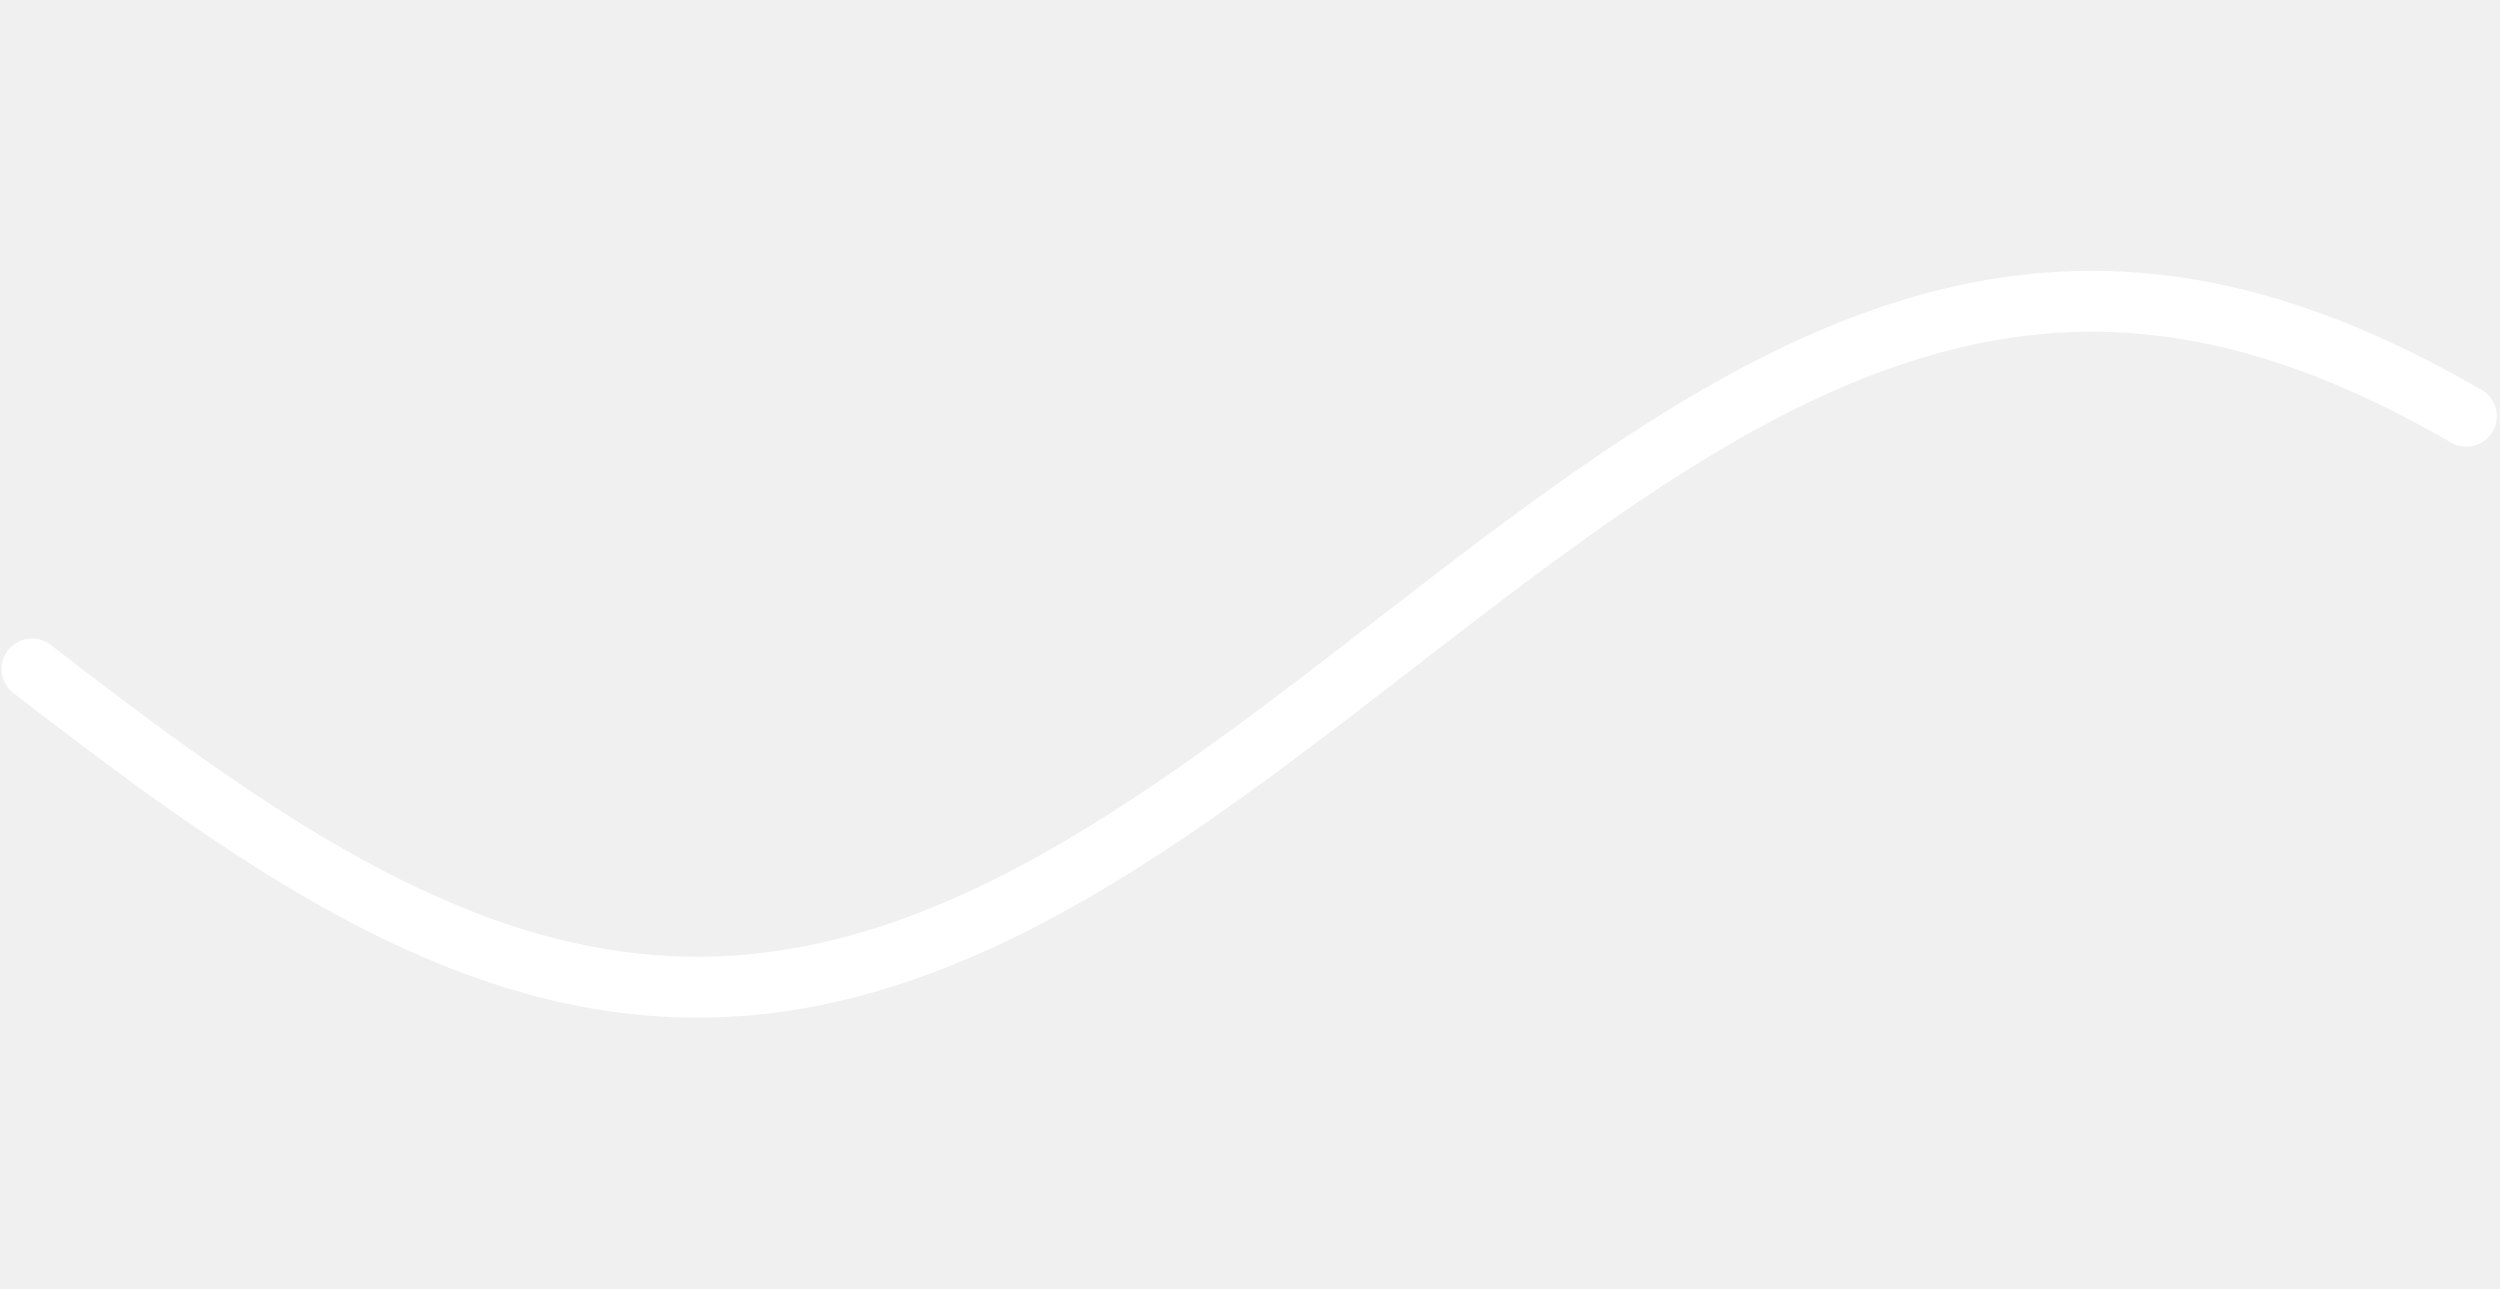
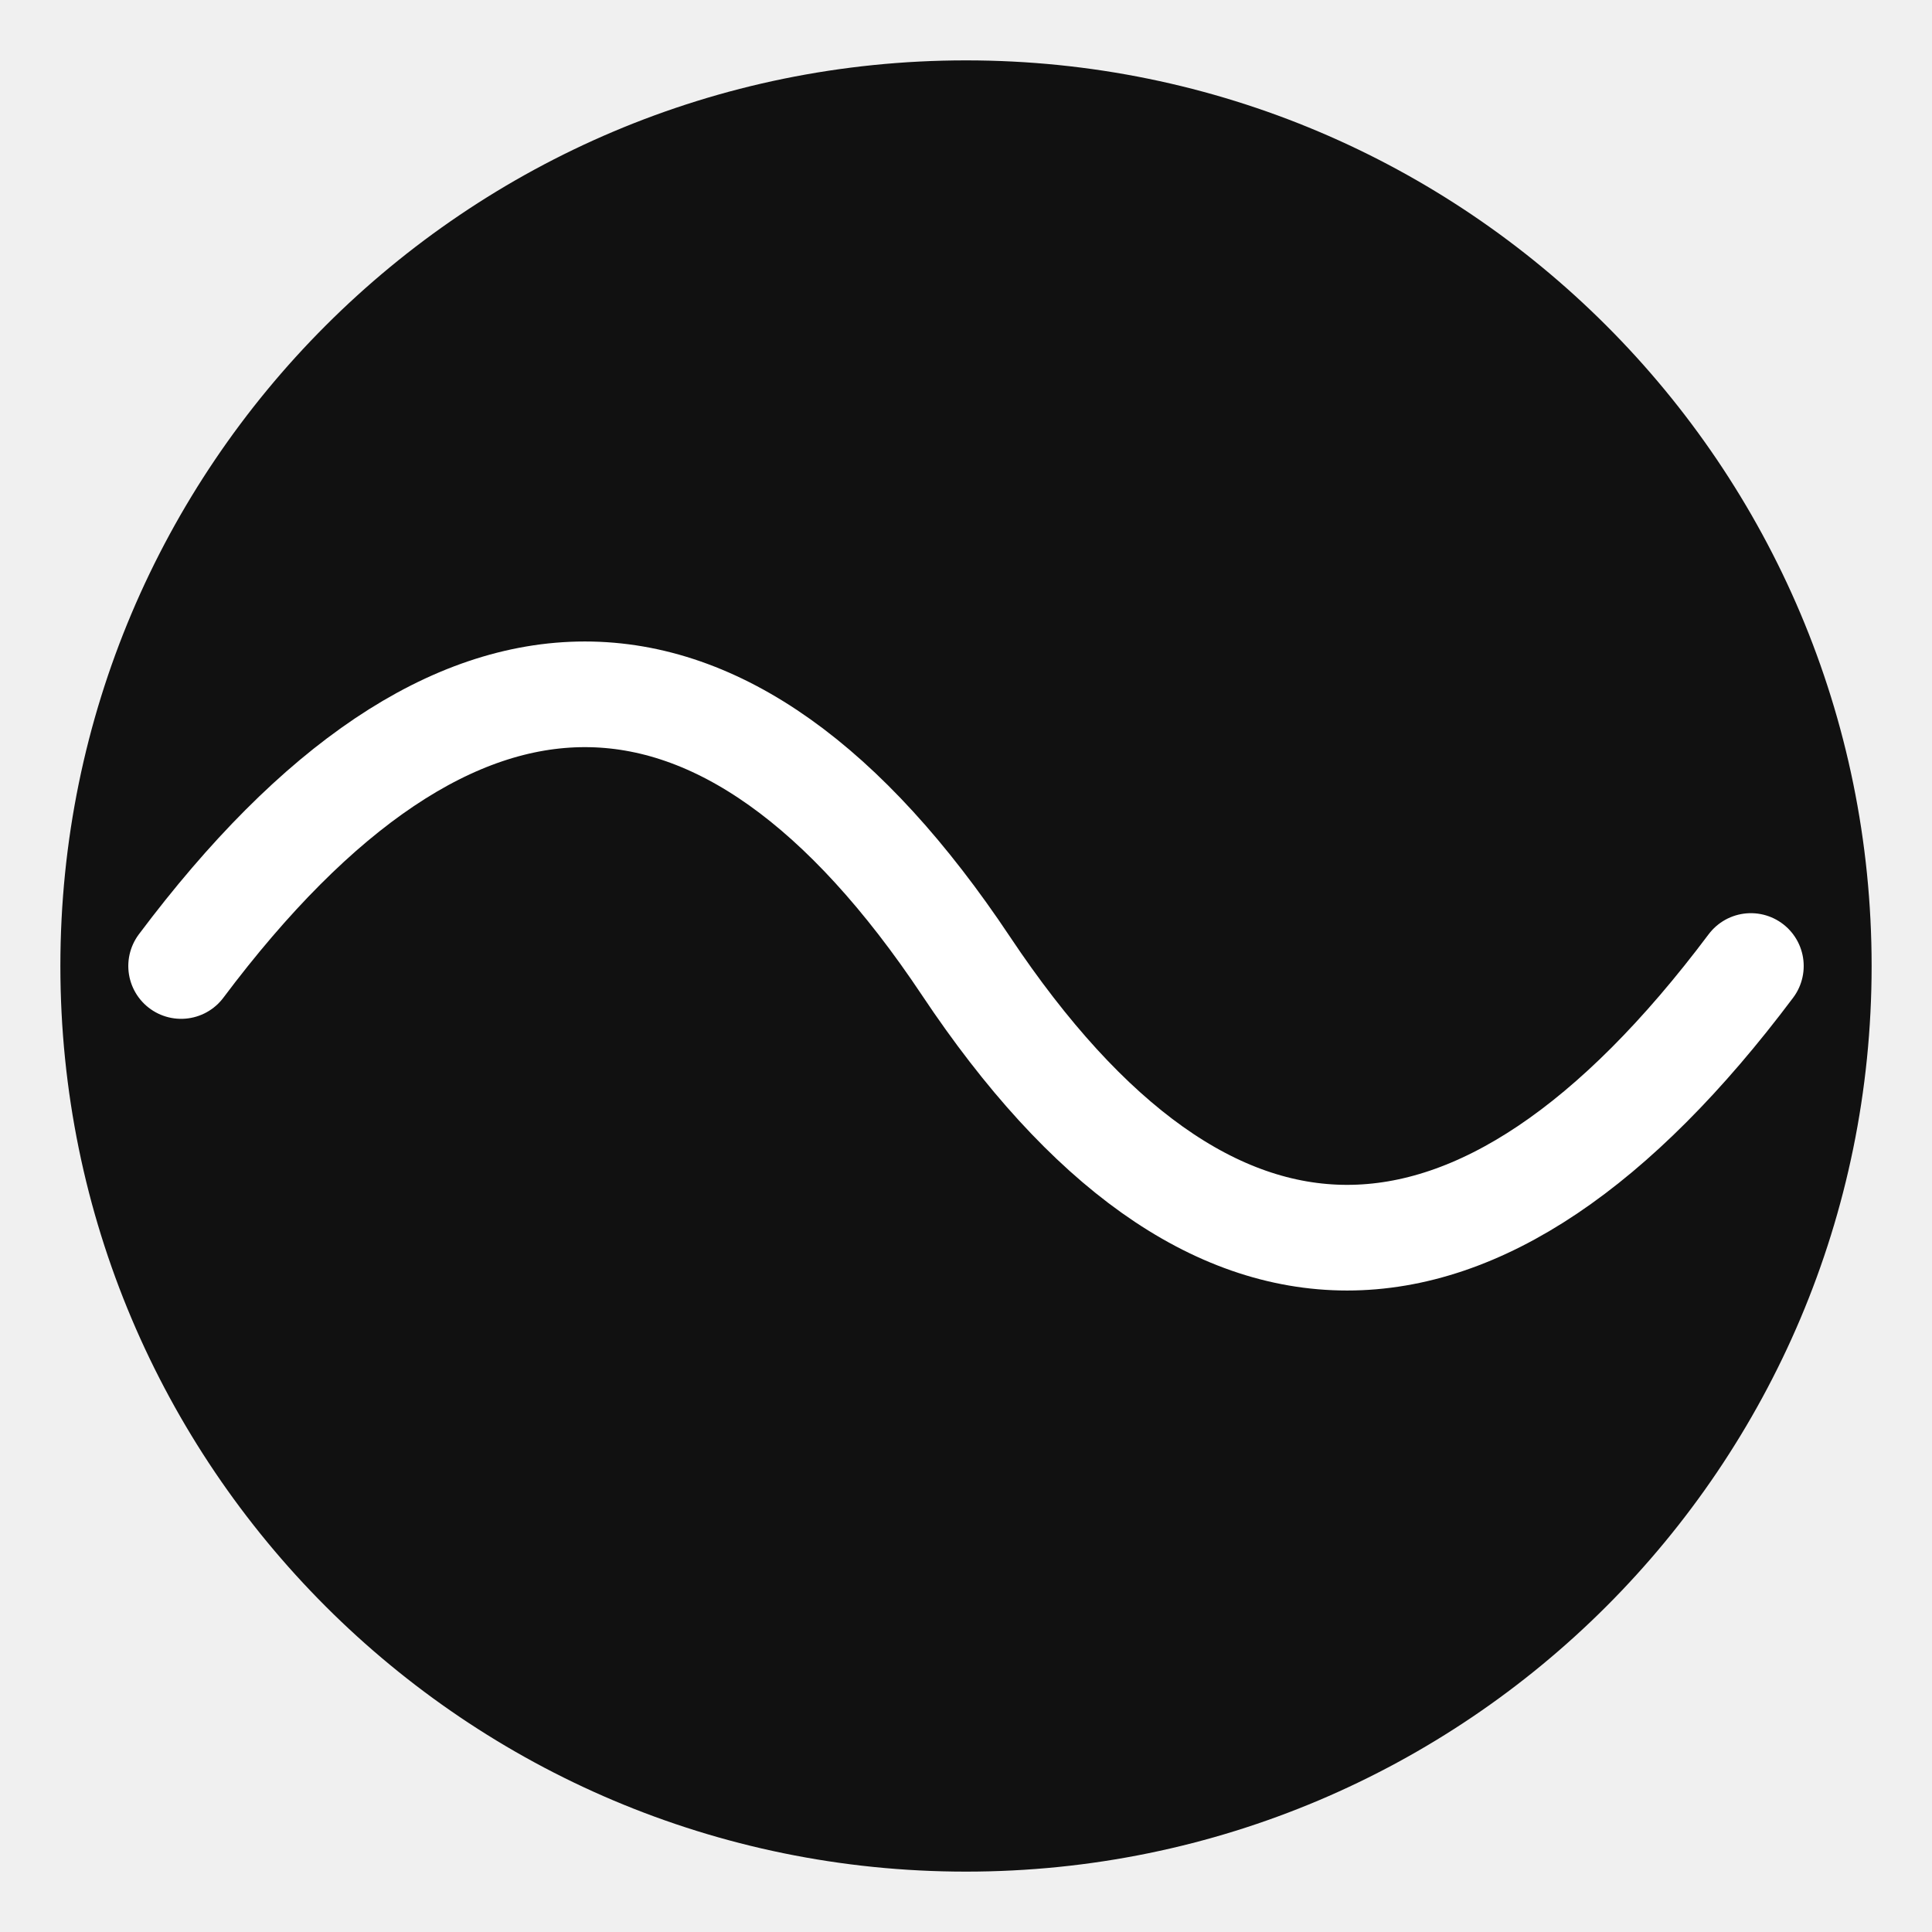
- <svg xmlns="http://www.w3.org/2000/svg" version="1.1" width="1560" height="804">
+ <svg xmlns="http://www.w3.org/2000/svg" version="1.1" width="512" height="512" viewBox="0 0 512 512">
  <defs />
  <g>
-     <path fill="none" stroke="#ffffff" paint-order="fill stroke markers" d=" M 20 417.438 L 21 418.208 L 22 418.979 L 23 419.749 L 24 420.518 L 25 421.288 L 26 422.057 L 27 422.826 L 28 423.595 L 29 424.363 L 30 425.132 L 31 425.899 L 32 426.667 L 33 427.434 L 34 428.201 L 35 428.968 L 36 429.734 L 37 430.5 L 38 431.265 L 39 432.031 L 40 432.795 L 41 433.56 L 42 434.323 L 43 435.087 L 44 435.85 L 45 436.613 L 46 437.375 L 47 438.136 L 48 438.898 L 49 439.658 L 50 440.419 L 51 441.178 L 52 441.938 L 53 442.696 L 54 443.455 L 55 444.212 L 56 444.969 L 57 445.726 L 58 446.482 L 59 447.237 L 60 447.992 L 61 448.746 L 62 449.5 L 63 450.253 L 64 451.005 L 65 451.757 L 66 452.508 L 67 453.258 L 68 454.008 L 69 454.757 L 70 455.506 L 71 456.253 L 72 457 L 73 457.747 L 74 458.492 L 75 459.237 L 76 459.981 L 77 460.724 L 78 461.467 L 79 462.208 L 80 462.949 L 81 463.69 L 82 464.429 L 83 465.168 L 84 465.905 L 85 466.642 L 86 467.378 L 87 468.113 L 88 468.848 L 89 469.581 L 90 470.314 L 91 471.045 L 92 471.776 L 93 472.506 L 94 473.235 L 95 473.963 L 96 474.69 L 97 475.416 L 98 476.142 L 99 476.866 L 100 477.589 L 101 478.311 L 102 479.033 L 103 479.753 L 104 480.472 L 105 481.19 L 106 481.908 L 107 482.624 L 108 483.339 L 109 484.053 L 110 484.766 L 111 485.478 L 112 486.189 L 113 486.898 L 114 487.607 L 115 488.314 L 116 489.021 L 117 489.726 L 118 490.43 L 119 491.133 L 120 491.835 L 121 492.535 L 122 493.235 L 123 493.933 L 124 494.63 L 125 495.326 L 126 496.021 L 127 496.714 L 128 497.406 L 129 498.097 L 130 498.787 L 131 499.475 L 132 500.162 L 133 500.848 L 134 501.533 L 135 502.216 L 136 502.898 L 137 503.579 L 138 504.258 L 139 504.936 L 140 505.613 L 141 506.288 L 142 506.962 L 143 507.634 L 144 508.306 L 145 508.975 L 146 509.644 L 147 510.311 L 148 510.976 L 149 511.641 L 150 512.303 L 151 512.965 L 152 513.624 L 153 514.283 L 154 514.94 L 155 515.595 L 156 516.249 L 157 516.902 L 158 517.553 L 159 518.202 L 160 518.85 L 161 519.497 L 162 520.142 L 163 520.785 L 164 521.427 L 165 522.067 L 166 522.706 L 167 523.343 L 168 523.979 L 169 524.613 L 170 525.245 L 171 525.876 L 172 526.505 L 173 527.132 L 174 527.758 L 175 528.383 L 176 529.005 L 177 529.626 L 178 530.246 L 179 530.863 L 180 531.479 L 181 532.093 L 182 532.706 L 183 533.317 L 184 533.926 L 185 534.533 L 186 535.139 L 187 535.743 L 188 536.345 L 189 536.946 L 190 537.545 L 191 538.141 L 192 538.737 L 193 539.33 L 194 539.922 L 195 540.511 L 196 541.099 L 197 541.686 L 198 542.27 L 199 542.853 L 200 543.433 L 201 544.012 L 202 544.589 L 203 545.164 L 204 545.738 L 205 546.309 L 206 546.879 L 207 547.446 L 208 548.012 L 209 548.576 L 210 549.138 L 211 549.698 L 212 550.256 L 213 550.812 L 214 551.366 L 215 551.919 L 216 552.469 L 217 553.017 L 218 553.564 L 219 554.108 L 220 554.65 L 221 555.191 L 222 555.729 L 223 556.266 L 224 556.8 L 225 557.333 L 226 557.863 L 227 558.391 L 228 558.918 L 229 559.442 L 230 559.964 L 231 560.484 L 232 561.003 L 233 561.519 L 234 562.032 L 235 562.544 L 236 563.054 L 237 563.562 L 238 564.067 L 239 564.571 L 240 565.072 L 241 565.571 L 242 566.068 L 243 566.563 L 244 567.056 L 245 567.547 L 246 568.035 L 247 568.522 L 248 569.006 L 249 569.488 L 250 569.968 L 251 570.445 L 252 570.921 L 253 571.394 L 254 571.865 L 255 572.334 L 256 572.8 L 257 573.265 L 258 573.727 L 259 574.186 L 260 574.644 L 261 575.1 L 262 575.553 L 263 576.003 L 264 576.452 L 265 576.898 L 266 577.342 L 267 577.784 L 268 578.224 L 269 578.661 L 270 579.096 L 271 579.528 L 272 579.958 L 273 580.386 L 274 580.812 L 275 581.235 L 276 581.656 L 277 582.075 L 278 582.491 L 279 582.905 L 280 583.316 L 281 583.726 L 282 584.132 L 283 584.537 L 284 584.939 L 285 585.339 L 286 585.736 L 287 586.131 L 288 586.523 L 289 586.913 L 290 587.301 L 291 587.686 L 292 588.069 L 293 588.449 L 294 588.827 L 295 589.203 L 296 589.576 L 297 589.947 L 298 590.315 L 299 590.681 L 300 591.044 L 301 591.405 L 302 591.763 L 303 592.119 L 304 592.472 L 305 592.823 L 306 593.172 L 307 593.518 L 308 593.861 L 309 594.202 L 310 594.541 L 311 594.877 L 312 595.21 L 313 595.541 L 314 595.869 L 315 596.195 L 316 596.518 L 317 596.839 L 318 597.158 L 319 597.473 L 320 597.786 L 321 598.097 L 322 598.405 L 323 598.711 L 324 599.013 L 325 599.314 L 326 599.612 L 327 599.907 L 328 600.199 L 329 600.49 L 330 600.777 L 331 601.062 L 332 601.344 L 333 601.624 L 334 601.901 L 335 602.175 L 336 602.447 L 337 602.717 L 338 602.983 L 339 603.247 L 340 603.509 L 341 603.767 L 342 604.024 L 343 604.277 L 344 604.528 L 345 604.776 L 346 605.022 L 347 605.265 L 348 605.505 L 349 605.743 L 350 605.978 L 351 606.21 L 352 606.44 L 353 606.667 L 354 606.891 L 355 607.113 L 356 607.332 L 357 607.548 L 358 607.762 L 359 607.973 L 360 608.181 L 361 608.386 L 362 608.589 L 363 608.789 L 364 608.987 L 365 609.182 L 366 609.374 L 367 609.563 L 368 609.75 L 369 609.934 L 370 610.115 L 371 610.294 L 372 610.47 L 373 610.643 L 374 610.813 L 375 610.981 L 376 611.146 L 377 611.308 L 378 611.468 L 379 611.624 L 380 611.779 L 381 611.93 L 382 612.078 L 383 612.224 L 384 612.367 L 385 612.508 L 386 612.645 L 387 612.78 L 388 612.912 L 389 613.042 L 390 613.168 L 391 613.292 L 392 613.413 L 393 613.532 L 394 613.647 L 395 613.76 L 396 613.87 L 397 613.978 L 398 614.082 L 399 614.184 L 400 614.283 L 401 614.379 L 402 614.473 L 403 614.564 L 404 614.652 L 405 614.737 L 406 614.819 L 407 614.899 L 408 614.976 L 409 615.05 L 410 615.121 L 411 615.19 L 412 615.256 L 413 615.319 L 414 615.379 L 415 615.436 L 416 615.491 L 417 615.543 L 418 615.592 L 419 615.638 L 420 615.682 L 421 615.722 L 422 615.76 L 423 615.796 L 424 615.828 L 425 615.857 L 426 615.884 L 427 615.908 L 428 615.929 L 429 615.948 L 430 615.964 L 431 615.976 L 432 615.987 L 433 615.994 L 434 615.998 L 435 616 L 436 615.999 L 437 615.995 L 438 615.988 L 439 615.979 L 440 615.967 L 441 615.952 L 442 615.934 L 443 615.913 L 444 615.89 L 445 615.864 L 446 615.835 L 447 615.803 L 448 615.768 L 449 615.731 L 450 615.691 L 451 615.648 L 452 615.602 L 453 615.554 L 454 615.503 L 455 615.449 L 456 615.392 L 457 615.332 L 458 615.27 L 459 615.205 L 460 615.137 L 461 615.066 L 462 614.992 L 463 614.916 L 464 614.837 L 465 614.755 L 466 614.671 L 467 614.583 L 468 614.493 L 469 614.4 L 470 614.305 L 471 614.206 L 472 614.105 L 473 614.001 L 474 613.894 L 475 613.785 L 476 613.673 L 477 613.558 L 478 613.44 L 479 613.319 L 480 613.196 L 481 613.07 L 482 612.941 L 483 612.81 L 484 612.676 L 485 612.538 L 486 612.399 L 487 612.256 L 488 612.111 L 489 611.963 L 490 611.812 L 491 611.659 L 492 611.503 L 493 611.344 L 494 611.182 L 495 611.018 L 496 610.851 L 497 610.681 L 498 610.508 L 499 610.333 L 500 610.155 L 501 609.974 L 502 609.791 L 503 609.605 L 504 609.416 L 505 609.224 L 506 609.03 L 507 608.833 L 508 608.634 L 509 608.431 L 510 608.226 L 511 608.019 L 512 607.808 L 513 607.595 L 514 607.38 L 515 607.161 L 516 606.94 L 517 606.716 L 518 606.49 L 519 606.261 L 520 606.029 L 521 605.795 L 522 605.558 L 523 605.318 L 524 605.076 L 525 604.831 L 526 604.583 L 527 604.333 L 528 604.08 L 529 603.824 L 530 603.566 L 531 603.305 L 532 603.042 L 533 602.776 L 534 602.507 L 535 602.236 L 536 601.962 L 537 601.685 L 538 601.406 L 539 601.125 L 540 600.84 L 541 600.553 L 542 600.264 L 543 599.972 L 544 599.677 L 545 599.38 L 546 599.08 L 547 598.778 L 548 598.473 L 549 598.165 L 550 597.855 L 551 597.543 L 552 597.228 L 553 596.91 L 554 596.59 L 555 596.267 L 556 595.942 L 557 595.614 L 558 595.283 L 559 594.951 L 560 594.615 L 561 594.277 L 562 593.937 L 563 593.594 L 564 593.249 L 565 592.901 L 566 592.55 L 567 592.197 L 568 591.842 L 569 591.484 L 570 591.124 L 571 590.761 L 572 590.396 L 573 590.028 L 574 589.658 L 575 589.286 L 576 588.911 L 577 588.533 L 578 588.153 L 579 587.771 L 580 587.386 L 581 586.999 L 582 586.61 L 583 586.218 L 584 585.823 L 585 585.427 L 586 585.028 L 587 584.626 L 588 584.222 L 589 583.816 L 590 583.407 L 591 582.996 L 592 582.583 L 593 582.167 L 594 581.749 L 595 581.329 L 596 580.906 L 597 580.481 L 598 580.053 L 599 579.624 L 600 579.192 L 601 578.757 L 602 578.321 L 603 577.882 L 604 577.44 L 605 576.997 L 606 576.551 L 607 576.103 L 608 575.653 L 609 575.2 L 610 574.745 L 611 574.288 L 612 573.829 L 613 573.367 L 614 572.903 L 615 572.437 L 616 571.969 L 617 571.498 L 618 571.025 L 619 570.551 L 620 570.073 L 621 569.594 L 622 569.113 L 623 568.629 L 624 568.143 L 625 567.655 L 626 567.165 L 627 566.673 L 628 566.178 L 629 565.681 L 630 565.183 L 631 564.682 L 632 564.179 L 633 563.674 L 634 563.167 L 635 562.657 L 636 562.146 L 637 561.632 L 638 561.117 L 639 560.599 L 640 560.079 L 641 559.558 L 642 559.034 L 643 558.508 L 644 557.98 L 645 557.45 L 646 556.918 L 647 556.384 L 648 555.848 L 649 555.31 L 650 554.77 L 651 554.228 L 652 553.684 L 653 553.138 L 654 552.59 L 655 552.04 L 656 551.489 L 657 550.935 L 658 550.379 L 659 549.821 L 660 549.262 L 661 548.7 L 662 548.137 L 663 547.571 L 664 547.004 L 665 546.435 L 666 545.864 L 667 545.291 L 668 544.717 L 669 544.14 L 670 543.561 L 671 542.981 L 672 542.399 L 673 541.815 L 674 541.229 L 675 540.642 L 676 540.052 L 677 539.461 L 678 538.868 L 679 538.273 L 680 537.677 L 681 537.078 L 682 536.478 L 683 535.876 L 684 535.273 L 685 534.668 L 686 534.06 L 687 533.452 L 688 532.841 L 689 532.229 L 690 531.615 L 691 531 L 692 530.382 L 693 529.763 L 694 529.143 L 695 528.521 L 696 527.897 L 697 527.271 L 698 526.644 L 699 526.015 L 700 525.385 L 701 524.753 L 702 524.119 L 703 523.484 L 704 522.847 L 705 522.209 L 706 521.569 L 707 520.927 L 708 520.284 L 709 519.64 L 710 518.993 L 711 518.346 L 712 517.697 L 713 517.046 L 714 516.394 L 715 515.74 L 716 515.085 L 717 514.428 L 718 513.77 L 719 513.111 L 720 512.45 L 721 511.787 L 722 511.123 L 723 510.458 L 724 509.791 L 725 509.123 L 726 508.454 L 727 507.783 L 728 507.111 L 729 506.437 L 730 505.762 L 731 505.086 L 732 504.408 L 733 503.729 L 734 503.049 L 735 502.367 L 736 501.684 L 737 501 L 738 500.314 L 739 499.627 L 740 498.939 L 741 498.25 L 742 497.559 L 743 496.867 L 744 496.174 L 745 495.48 L 746 494.784 L 747 494.087 L 748 493.389 L 749 492.69 L 750 491.99 L 751 491.288 L 752 490.586 L 753 489.882 L 754 489.177 L 755 488.471 L 756 487.764 L 757 487.055 L 758 486.346 L 759 485.635 L 760 484.923 L 761 484.211 L 762 483.497 L 763 482.782 L 764 482.066 L 765 481.349 L 766 480.631 L 767 479.912 L 768 479.192 L 769 478.471 L 770 477.749 L 771 477.026 L 772 476.302 L 773 475.577 L 774 474.851 L 775 474.124 L 776 473.396 L 777 472.667 L 778 471.938 L 779 471.207 L 780 470.476 L 781 469.743 L 782 469.01 L 783 468.276 L 784 467.541 L 785 466.805 L 786 466.068 L 787 465.331 L 788 464.592 L 789 463.853 L 790 463.113 L 791 462.372 L 792 461.631 L 793 460.888 L 794 460.145 L 795 459.401 L 796 458.657 L 797 457.912 L 798 457.165 L 799 456.419 L 800 455.671 L 801 454.923 L 802 454.174 L 803 453.424 L 804 452.674 L 805 451.923 L 806 451.172 L 807 450.419 L 808 449.667 L 809 448.913 L 810 448.159 L 811 447.404 L 812 446.649 L 813 445.893 L 814 445.137 L 815 444.38 L 816 443.622 L 817 442.864 L 818 442.106 L 819 441.346 L 820 440.587 L 821 439.827 L 822 439.066 L 823 438.305 L 824 437.543 L 825 436.781 L 826 436.019 L 827 435.256 L 828 434.492 L 829 433.729 L 830 432.964 L 831 432.2 L 832 431.435 L 833 430.669 L 834 429.903 L 835 429.137 L 836 428.371 L 837 427.604 L 838 426.837 L 839 426.069 L 840 425.301 L 841 424.533 L 842 423.765 L 843 422.996 L 844 422.227 L 845 421.458 L 846 420.689 L 847 419.919 L 848 419.149 L 849 418.379 L 850 417.608 L 851 416.838 L 852 416.067 L 853 415.296 L 854 414.525 L 855 413.753 L 856 412.982 L 857 412.21 L 858 411.439 L 859 410.667 L 860 409.895 L 861 409.123 L 862 408.35 L 863 407.578 L 864 406.806 L 865 406.033 L 866 405.261 L 867 404.488 L 868 403.716 L 869 402.943 L 870 402.171 L 871 401.398 L 872 400.626 L 873 399.853 L 874 399.081 L 875 398.308 L 876 397.536 L 877 396.763 L 878 395.991 L 879 395.219 L 880 394.447 L 881 393.675 L 882 392.903 L 883 392.131 L 884 391.359 L 885 390.588 L 886 389.816 L 887 389.045 L 888 388.274 L 889 387.503 L 890 386.733 L 891 385.962 L 892 385.192 L 893 384.422 L 894 383.652 L 895 382.882 L 896 382.113 L 897 381.344 L 898 380.575 L 899 379.807 L 900 379.038 L 901 378.27 L 902 377.503 L 903 376.735 L 904 375.968 L 905 375.202 L 906 374.435 L 907 373.669 L 908 372.904 L 909 372.139 L 910 371.374 L 911 370.609 L 912 369.845 L 913 369.082 L 914 368.319 L 915 367.556 L 916 366.794 L 917 366.032 L 918 365.271 L 919 364.51 L 920 363.749 L 921 362.989 L 922 362.23 L 923 361.471 L 924 360.713 L 925 359.955 L 926 359.198 L 927 358.441 L 928 357.685 L 929 356.93 L 930 356.175 L 931 355.42 L 932 354.667 L 933 353.914 L 934 353.161 L 935 352.409 L 936 351.658 L 937 350.907 L 938 350.158 L 939 349.408 L 940 348.66 L 941 347.912 L 942 347.165 L 943 346.418 L 944 345.673 L 945 344.928 L 946 344.184 L 947 343.44 L 948 342.697 L 949 341.956 L 950 341.214 L 951 340.474 L 952 339.734 L 953 338.996 L 954 338.258 L 955 337.521 L 956 336.785 L 957 336.049 L 958 335.315 L 959 334.581 L 960 333.848 L 961 333.116 L 962 332.385 L 963 331.655 L 964 330.926 L 965 330.198 L 966 329.47 L 967 328.744 L 968 328.019 L 969 327.294 L 970 326.571 L 971 325.848 L 972 325.127 L 973 324.406 L 974 323.687 L 975 322.968 L 976 322.251 L 977 321.535 L 978 320.819 L 979 320.105 L 980 319.392 L 981 318.68 L 982 317.968 L 983 317.259 L 984 316.55 L 985 315.842 L 986 315.135 L 987 314.43 L 988 313.725 L 989 313.022 L 990 312.32 L 991 311.619 L 992 310.92 L 993 310.221 L 994 309.524 L 995 308.828 L 996 308.133 L 997 307.439 L 998 306.747 L 999 306.056 L 1000 305.366 L 1001 304.677 L 1002 303.99 L 1003 303.303 L 1004 302.619 L 1005 301.935 L 1006 301.253 L 1007 300.572 L 1008 299.892 L 1009 299.214 L 1010 298.537 L 1011 297.861 L 1012 297.187 L 1013 296.514 L 1014 295.843 L 1015 295.173 L 1016 294.504 L 1017 293.837 L 1018 293.171 L 1019 292.506 L 1020 291.843 L 1021 291.182 L 1022 290.521 L 1023 289.863 L 1024 289.205 L 1025 288.55 L 1026 287.895 L 1027 287.242 L 1028 286.591 L 1029 285.941 L 1030 285.293 L 1031 284.646 L 1032 284.001 L 1033 283.357 L 1034 282.715 L 1035 282.074 L 1036 281.435 L 1037 280.798 L 1038 280.162 L 1039 279.527 L 1040 278.895 L 1041 278.264 L 1042 277.634 L 1043 277.006 L 1044 276.38 L 1045 275.755 L 1046 275.132 L 1047 274.511 L 1048 273.891 L 1049 273.273 L 1050 272.657 L 1051 272.042 L 1052 271.429 L 1053 270.818 L 1054 270.209 L 1055 269.601 L 1056 268.995 L 1057 268.39 L 1058 267.788 L 1059 267.187 L 1060 266.588 L 1061 265.99 L 1062 265.395 L 1063 264.801 L 1064 264.209 L 1065 263.619 L 1066 263.03 L 1067 262.444 L 1068 261.859 L 1069 261.276 L 1070 260.695 L 1071 260.116 L 1072 259.538 L 1073 258.963 L 1074 258.389 L 1075 257.817 L 1076 257.247 L 1077 256.679 L 1078 256.113 L 1079 255.549 L 1080 254.986 L 1081 254.426 L 1082 253.867 L 1083 253.311 L 1084 252.756 L 1085 252.203 L 1086 251.653 L 1087 251.104 L 1088 250.557 L 1089 250.012 L 1090 249.469 L 1091 248.928 L 1092 248.39 L 1093 247.853 L 1094 247.318 L 1095 246.785 L 1096 246.254 L 1097 245.725 L 1098 245.199 L 1099 244.674 L 1100 244.151 L 1101 243.63 L 1102 243.112 L 1103 242.595 L 1104 242.081 L 1105 241.569 L 1106 241.058 L 1107 240.55 L 1108 240.044 L 1109 239.54 L 1110 239.039 L 1111 238.539 L 1112 238.041 L 1113 237.546 L 1114 237.053 L 1115 236.561 L 1116 236.073 L 1117 235.586 L 1118 235.101 L 1119 234.619 L 1120 234.138 L 1121 233.66 L 1122 233.184 L 1123 232.711 L 1124 232.239 L 1125 231.77 L 1126 231.303 L 1127 230.838 L 1128 230.375 L 1129 229.915 L 1130 229.457 L 1131 229.001 L 1132 228.547 L 1133 228.096 L 1134 227.647 L 1135 227.2 L 1136 226.756 L 1137 226.313 L 1138 225.873 L 1139 225.436 L 1140 225 L 1141 224.567 L 1142 224.136 L 1143 223.708 L 1144 223.282 L 1145 222.858 L 1146 222.437 L 1147 222.018 L 1148 221.601 L 1149 221.186 L 1150 220.774 L 1151 220.365 L 1152 219.957 L 1153 219.552 L 1154 219.15 L 1155 218.75 L 1156 218.352 L 1157 217.956 L 1158 217.563 L 1159 217.173 L 1160 216.785 L 1161 216.399 L 1162 216.015 L 1163 215.634 L 1164 215.256 L 1165 214.88 L 1166 214.506 L 1167 214.135 L 1168 213.766 L 1169 213.4 L 1170 213.036 L 1171 212.675 L 1172 212.316 L 1173 211.959 L 1174 211.605 L 1175 211.254 L 1176 210.905 L 1177 210.559 L 1178 210.215 L 1179 209.873 L 1180 209.534 L 1181 209.198 L 1182 208.864 L 1183 208.532 L 1184 208.203 L 1185 207.877 L 1186 207.553 L 1187 207.231 L 1188 206.913 L 1189 206.596 L 1190 206.283 L 1191 205.971 L 1192 205.663 L 1193 205.357 L 1194 205.053 L 1195 204.752 L 1196 204.454 L 1197 204.158 L 1198 203.865 L 1199 203.574 L 1200 203.286 L 1201 203.001 L 1202 202.718 L 1203 202.438 L 1204 202.16 L 1205 201.885 L 1206 201.613 L 1207 201.343 L 1208 201.076 L 1209 200.811 L 1210 200.549 L 1211 200.29 L 1212 200.033 L 1213 199.779 L 1214 199.527 L 1215 199.279 L 1216 199.032 L 1217 198.789 L 1218 198.548 L 1219 198.31 L 1220 198.074 L 1221 197.841 L 1222 197.611 L 1223 197.383 L 1224 197.158 L 1225 196.936 L 1226 196.717 L 1227 196.5 L 1228 196.285 L 1229 196.074 L 1230 195.865 L 1231 195.659 L 1232 195.455 L 1233 195.255 L 1234 195.056 L 1235 194.861 L 1236 194.668 L 1237 194.478 L 1238 194.291 L 1239 194.106 L 1240 193.925 L 1241 193.745 L 1242 193.569 L 1243 193.395 L 1244 193.224 L 1245 193.056 L 1246 192.89 L 1247 192.727 L 1248 192.567 L 1249 192.41 L 1250 192.255 L 1251 192.103 L 1252 191.954 L 1253 191.808 L 1254 191.664 L 1255 191.523 L 1256 191.385 L 1257 191.249 L 1258 191.117 L 1259 190.987 L 1260 190.859 L 1261 190.735 L 1262 190.613 L 1263 190.494 L 1264 190.378 L 1265 190.264 L 1266 190.154 L 1267 190.046 L 1268 189.941 L 1269 189.838 L 1270 189.738 L 1271 189.642 L 1272 189.547 L 1273 189.456 L 1274 189.368 L 1275 189.282 L 1276 189.199 L 1277 189.118 L 1278 189.041 L 1279 188.966 L 1280 188.894 L 1281 188.825 L 1282 188.759 L 1283 188.695 L 1284 188.634 L 1285 188.576 L 1286 188.521 L 1287 188.468 L 1288 188.419 L 1289 188.372 L 1290 188.328 L 1291 188.286 L 1292 188.248 L 1293 188.212 L 1294 188.179 L 1295 188.149 L 1296 188.121 L 1297 188.097 L 1298 188.075 L 1299 188.056 L 1300 188.04 L 1301 188.026 L 1302 188.015 L 1303 188.008 L 1304 188.002 L 1305 188 L 1306 188.001 L 1307 188.004 L 1308 188.01 L 1309 188.019 L 1310 188.03 L 1311 188.045 L 1312 188.062 L 1313 188.082 L 1314 188.105 L 1315 188.13 L 1316 188.159 L 1317 188.19 L 1318 188.224 L 1319 188.26 L 1320 188.3 L 1321 188.342 L 1322 188.387 L 1323 188.435 L 1324 188.486 L 1325 188.539 L 1326 188.595 L 1327 188.654 L 1328 188.716 L 1329 188.781 L 1330 188.848 L 1331 188.918 L 1332 188.991 L 1333 189.067 L 1334 189.145 L 1335 189.226 L 1336 189.31 L 1337 189.397 L 1338 189.487 L 1339 189.579 L 1340 189.674 L 1341 189.772 L 1342 189.872 L 1343 189.976 L 1344 190.082 L 1345 190.191 L 1346 190.302 L 1347 190.417 L 1348 190.534 L 1349 190.654 L 1350 190.776 L 1351 190.902 L 1352 191.03 L 1353 191.161 L 1354 191.295 L 1355 191.431 L 1356 191.57 L 1357 191.712 L 1358 191.857 L 1359 192.004 L 1360 192.154 L 1361 192.307 L 1362 192.463 L 1363 192.621 L 1364 192.782 L 1365 192.946 L 1366 193.112 L 1367 193.281 L 1368 193.453 L 1369 193.628 L 1370 193.805 L 1371 193.985 L 1372 194.168 L 1373 194.354 L 1374 194.542 L 1375 194.733 L 1376 194.927 L 1377 195.123 L 1378 195.322 L 1379 195.524 L 1380 195.728 L 1381 195.935 L 1382 196.145 L 1383 196.357 L 1384 196.572 L 1385 196.79 L 1386 197.011 L 1387 197.234 L 1388 197.46 L 1389 197.688 L 1390 197.919 L 1391 198.153 L 1392 198.39 L 1393 198.629 L 1394 198.87 L 1395 199.115 L 1396 199.362 L 1397 199.612 L 1398 199.864 L 1399 200.119 L 1400 200.377 L 1401 200.637 L 1402 200.9 L 1403 201.165 L 1404 201.433 L 1405 201.704 L 1406 201.977 L 1407 202.253 L 1408 202.532 L 1409 202.813 L 1410 203.097 L 1411 203.383 L 1412 203.672 L 1413 203.963 L 1414 204.257 L 1415 204.554 L 1416 204.853 L 1417 205.155 L 1418 205.459 L 1419 205.766 L 1420 206.076 L 1421 206.388 L 1422 206.703 L 1423 207.02 L 1424 207.339 L 1425 207.662 L 1426 207.986 L 1427 208.314 L 1428 208.643 L 1429 208.976 L 1430 209.31 L 1431 209.648 L 1432 209.988 L 1433 210.33 L 1434 210.675 L 1435 211.022 L 1436 211.372 L 1437 211.724 L 1438 212.079 L 1439 212.436 L 1440 212.796 L 1441 213.158 L 1442 213.523 L 1443 213.89 L 1444 214.26 L 1445 214.632 L 1446 215.006 L 1447 215.383 L 1448 215.762 L 1449 216.144 L 1450 216.528 L 1451 216.915 L 1452 217.304 L 1453 217.695 L 1454 218.089 L 1455 218.485 L 1456 218.884 L 1457 219.285 L 1458 219.688 L 1459 220.094 L 1460 220.502 L 1461 220.913 L 1462 221.326 L 1463 221.741 L 1464 222.158 L 1465 222.578 L 1466 223 L 1467 223.425 L 1468 223.852 L 1469 224.281 L 1470 224.713 L 1471 225.147 L 1472 225.583 L 1473 226.021 L 1474 226.462 L 1475 226.905 L 1476 227.35 L 1477 227.798 L 1478 228.248 L 1479 228.7 L 1480 229.154 L 1481 229.611 L 1482 230.07 L 1483 230.531 L 1484 230.994 L 1485 231.46 L 1486 231.928 L 1487 232.398 L 1488 232.87 L 1489 233.344 L 1490 233.821 L 1491 234.3 L 1492 234.781 L 1493 235.264 L 1494 235.749 L 1495 236.237 L 1496 236.727 L 1497 237.218 L 1498 237.712 L 1499 238.208 L 1500 238.707 L 1501 239.207 L 1502 239.71 L 1503 240.214 L 1504 240.721 L 1505 241.23 L 1506 241.741 L 1507 242.254 L 1508 242.769 L 1509 243.286 L 1510 243.805 L 1511 244.327 L 1512 244.85 L 1513 245.376 L 1514 245.903 L 1515 246.432 L 1516 246.964 L 1517 247.498 L 1518 248.033 L 1519 248.571 L 1520 249.11 L 1521 249.652 L 1522 250.195 L 1523 250.741 L 1524 251.288 L 1525 251.838 L 1526 252.389 L 1527 252.943 L 1528 253.498 L 1529 254.055 L 1530 254.614 L 1531 255.175 L 1532 255.738 L 1533 256.303 L 1534 256.87 L 1535 257.439 L 1536 258.009 L 1537 258.582 L 1538 259.156 L 1539 259.732" stroke-linecap="round" stroke-linejoin="round" stroke-miterlimit="10" stroke-width="38" />
+     <circle cx="256" cy="256" r="240" fill="#111111" />
+     <path d="M 48 256 C 120 160, 192 160, 256 256 S 392 352, 464 256" fill="none" stroke="#ffffff" stroke-width="28" stroke-linecap="round" stroke-linejoin="round" />
  </g>
</svg>
